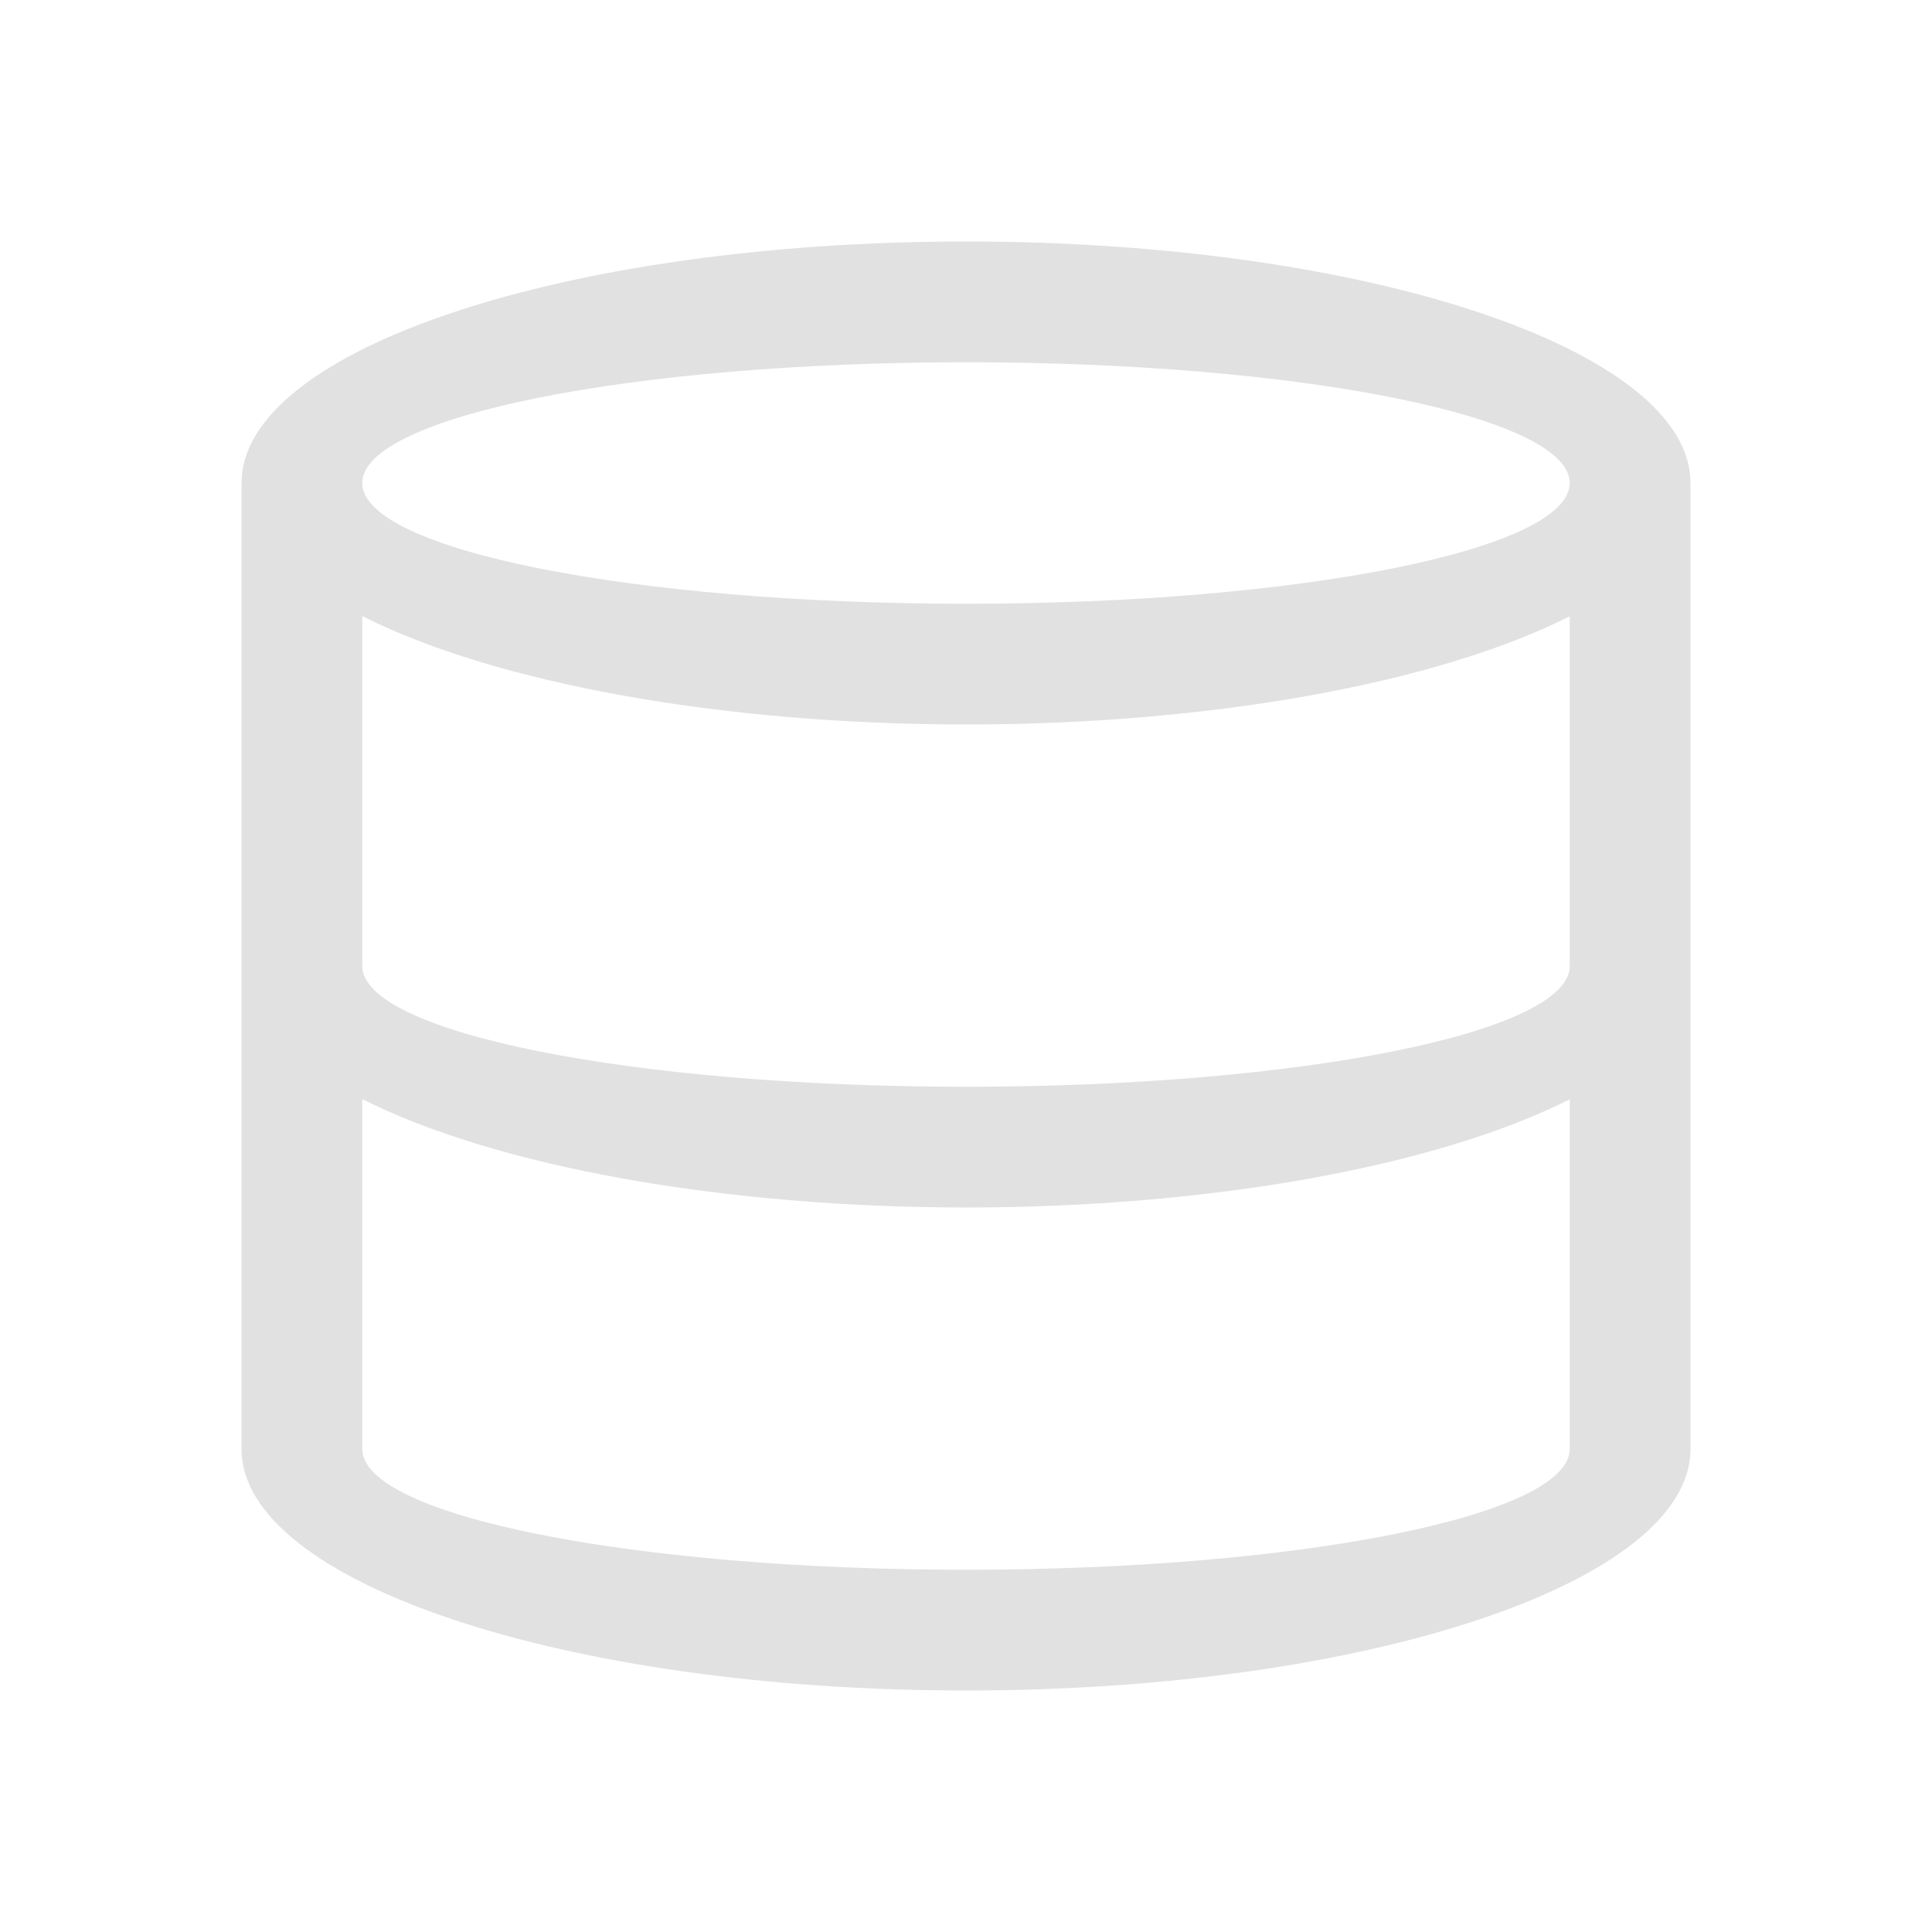
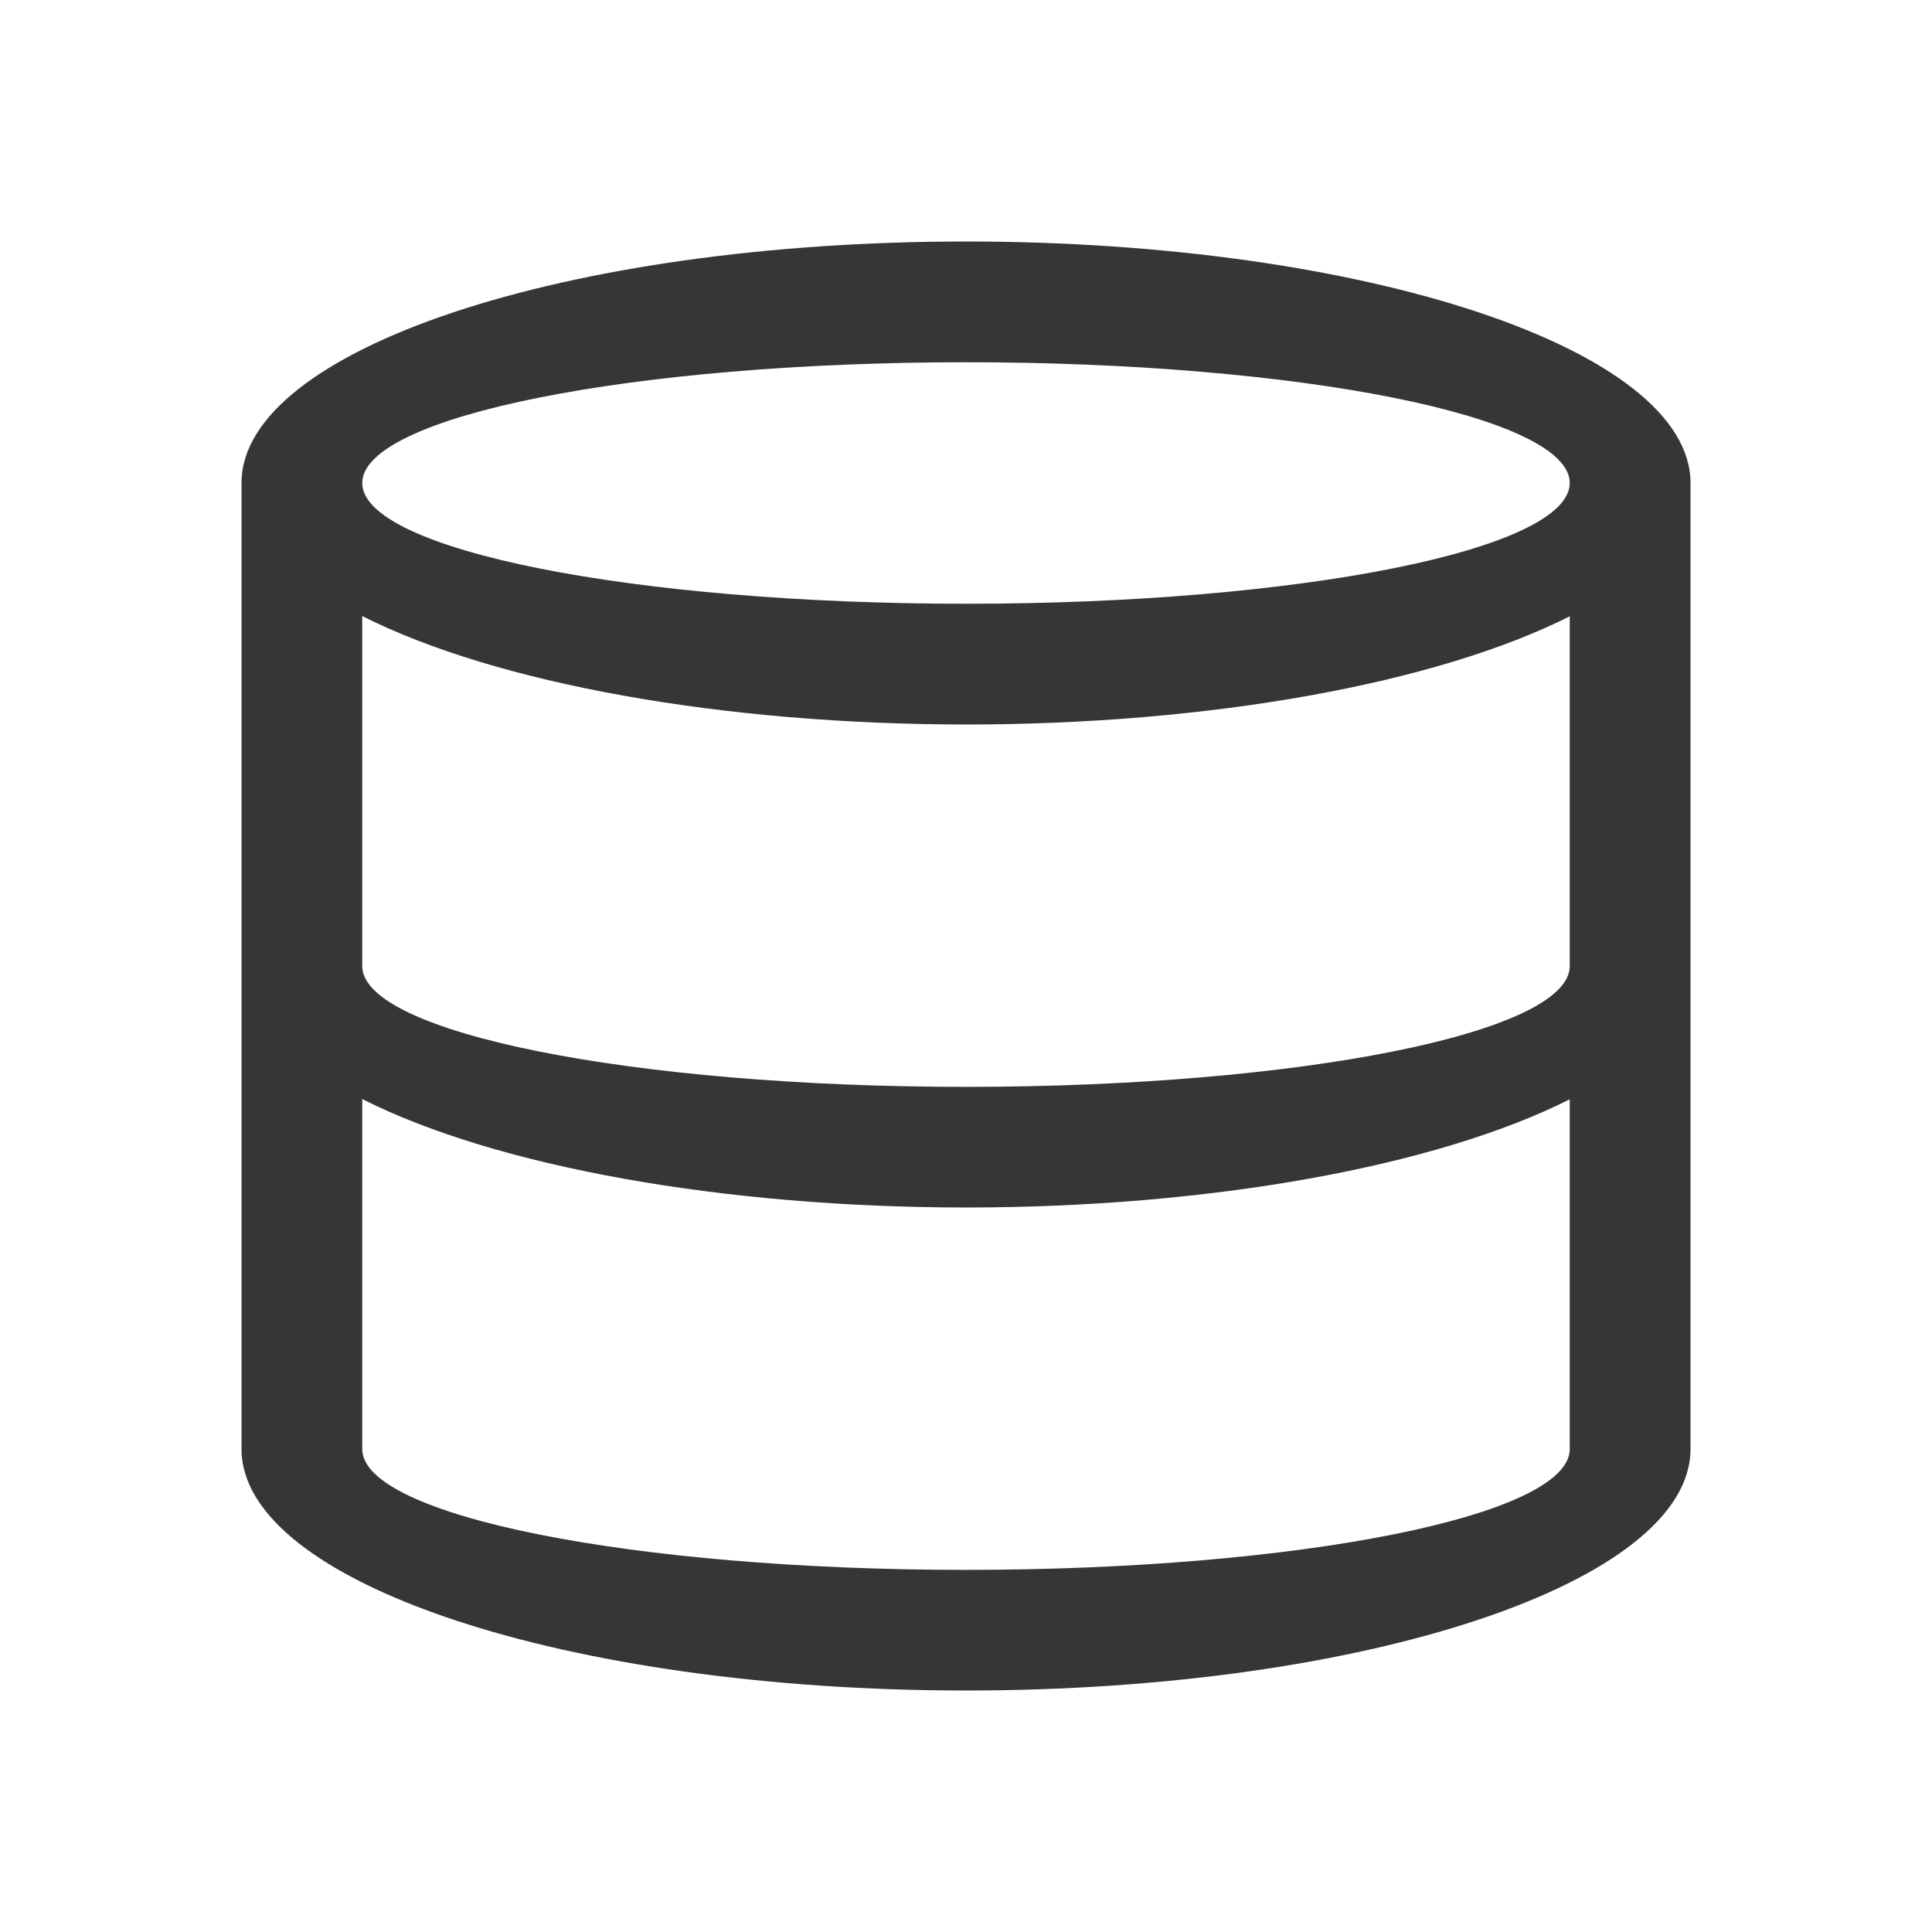
- <svg xmlns="http://www.w3.org/2000/svg" viewBox="0 0 16 16">
-   <path d="M8 2a6 2 0 0 0-6 2v8a6 2 0 0 0 6 2 6 2 0 0 0 6-2V4a6 2 0 0 0-6-2zm0 1a5 1 0 0 1 5 1 5 1 0 0 1-5 1 5 1 0 0 1-5-1 5 1 0 0 1 5-1zM3 5.102A6 2 0 0 0 8 6a6 2 0 0 0 5-.896V8a5 1 0 0 1-5 1 5 1 0 0 1-5-1V5.102zm0 4A6 2 0 0 0 8 10a6 2 0 0 0 5-.896V12a5 1 0 0 1-5 1 5 1 0 0 1-5-1V9.102z" fill="currentColor" color="#e1e1e1" />
+ <svg xmlns="http://www.w3.org/2000/svg" width="16" height="16" version="1.1">
+   <defs>
+     <style id="current-color-scheme" type="text/css">.ColorScheme-Text { color:#363636; }</style>
+   </defs>
+   <path class="ColorScheme-Text" d="m8 2a6 2 0 0 0-6 2v8a6 2 0 0 0 6 2 6 2 0 0 0 6-2v-8a6 2 0 0 0-6-2zm0 1a5 1 0 0 1 5 1 5 1 0 0 1-5 1 5 1 0 0 1-5-1 5 1 0 0 1 5-1zm-5 2.102a6 2 0 0 0 5 0.898 6 2 0 0 0 5-0.896v2.897a5 1 0 0 1-5 1 5 1 0 0 1-5-1v-2.898zm0 4a6 2 0 0 0 5 0.898 6 2 0 0 0 5-0.896v2.897a5 1 0 0 1-5 1 5 1 0 0 1-5-1v-2.898z" fill="currentColor" />
</svg>
